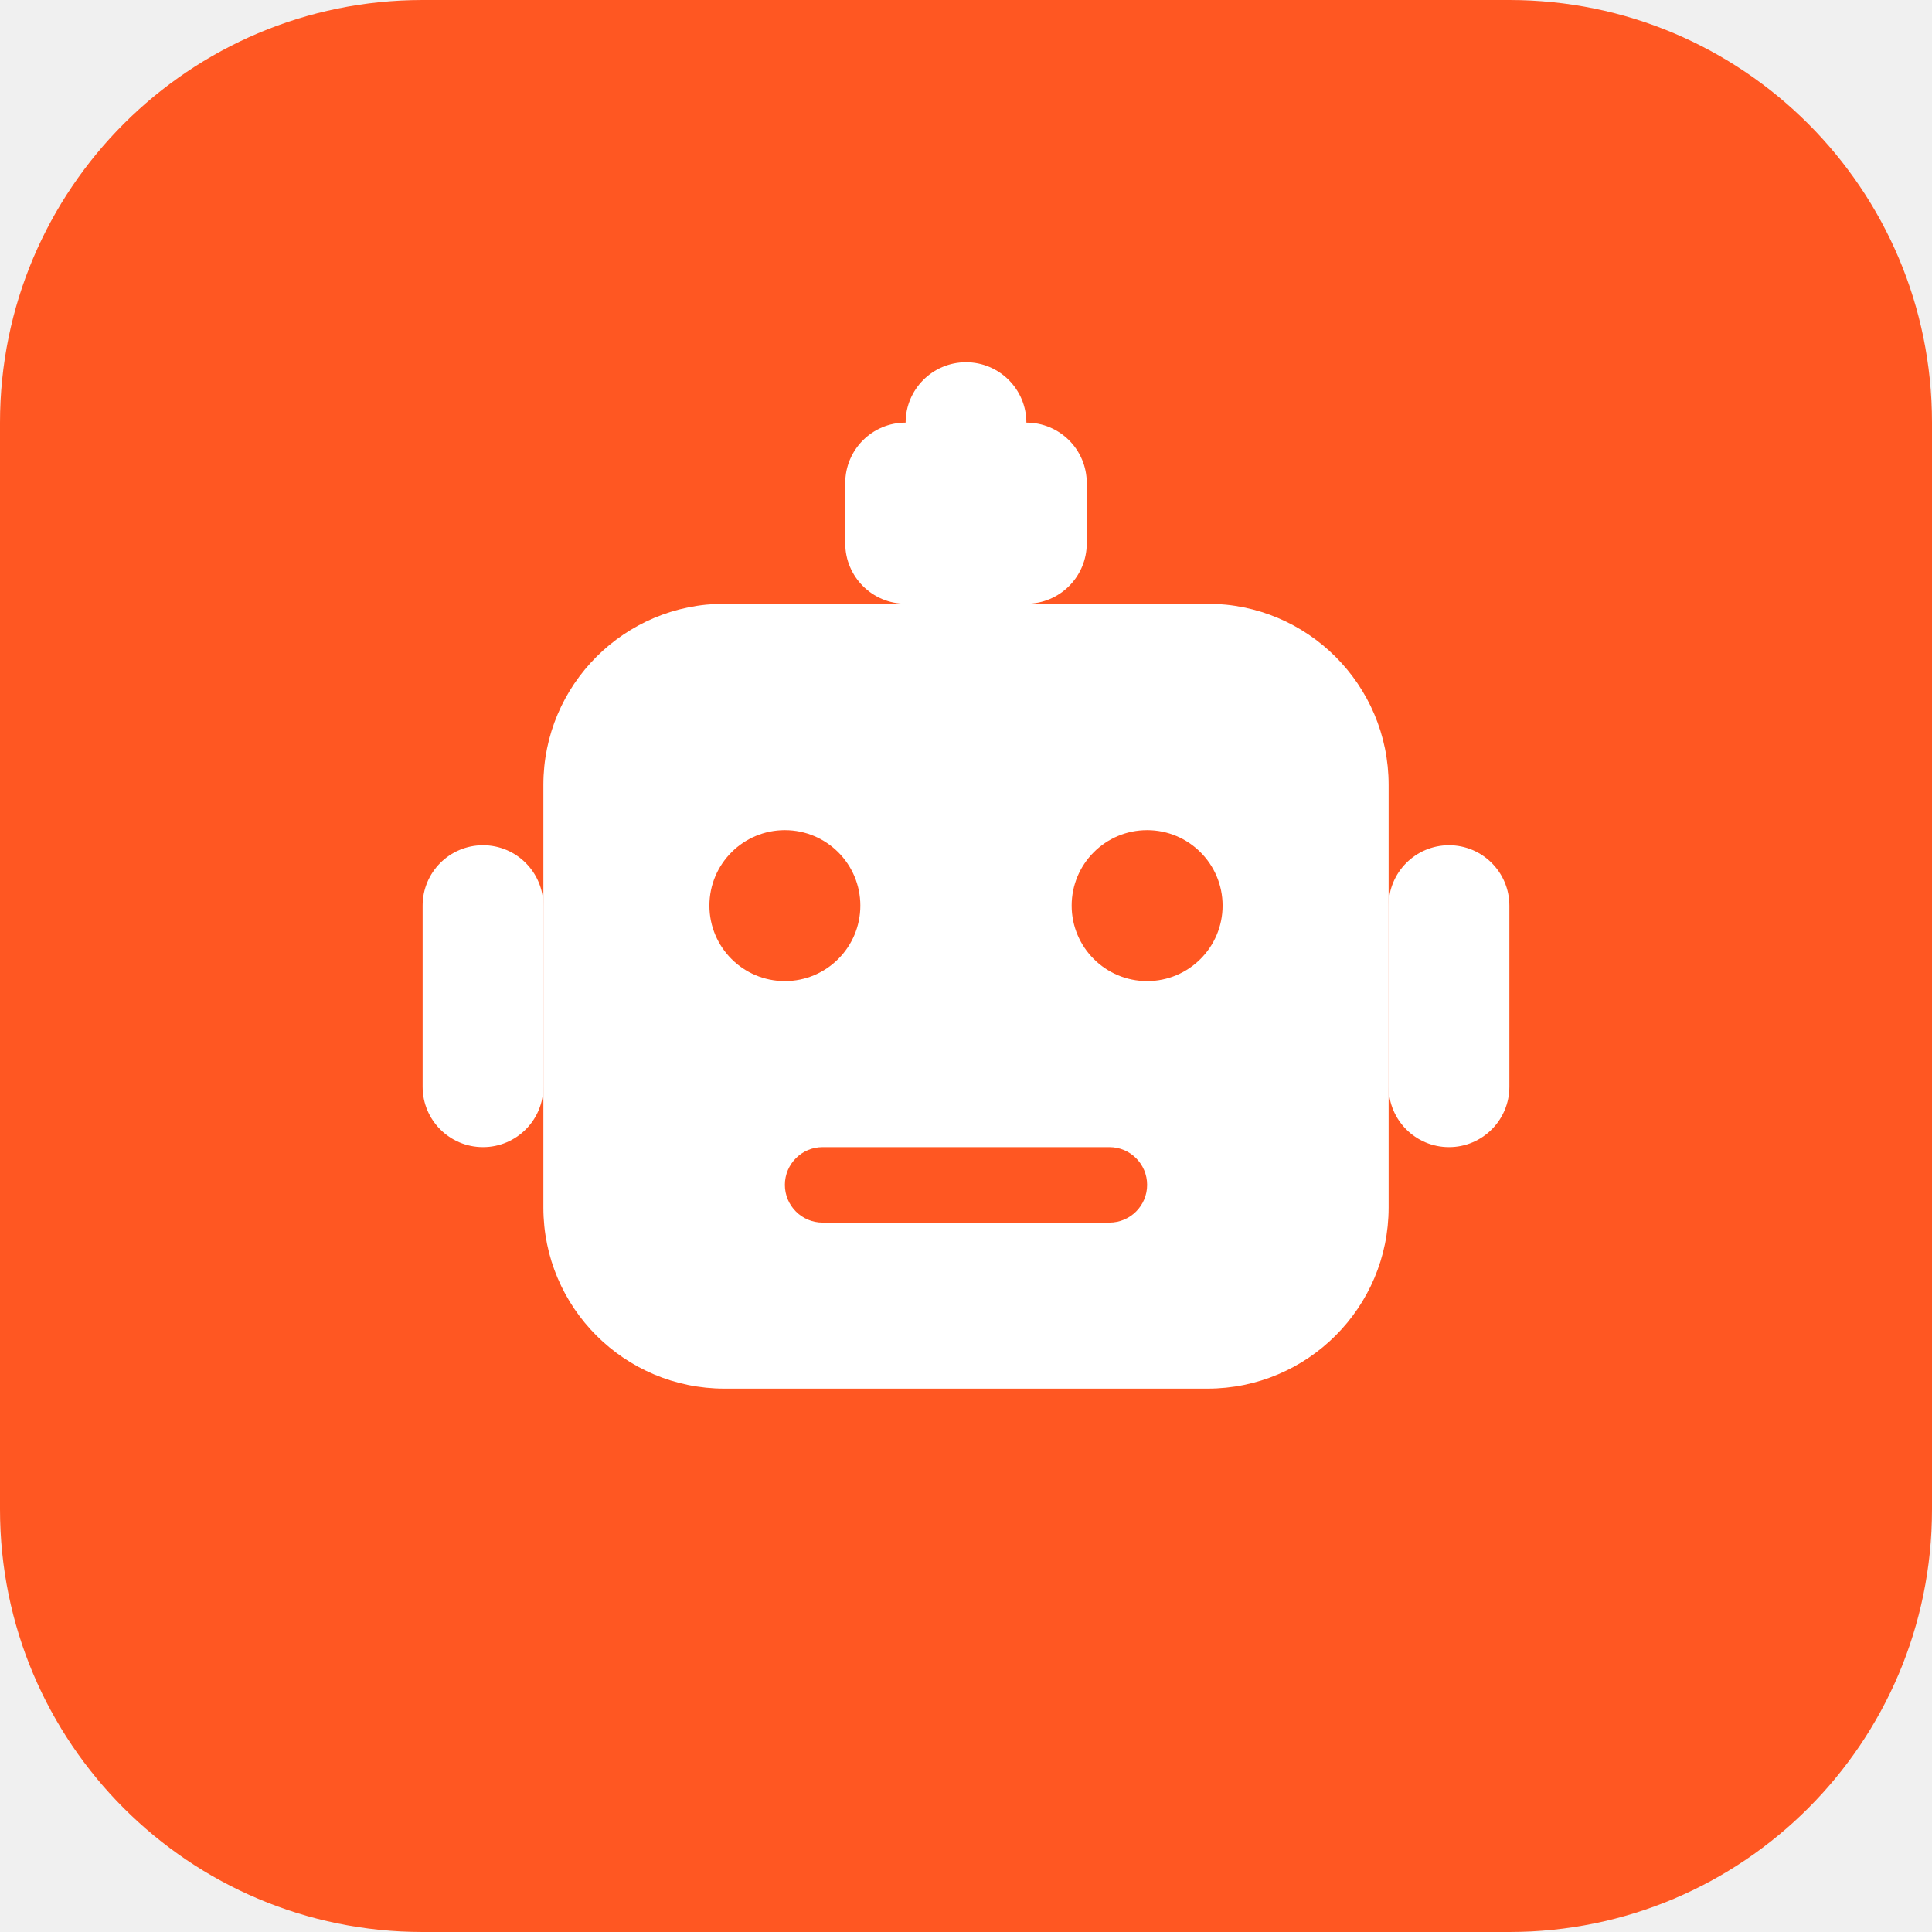
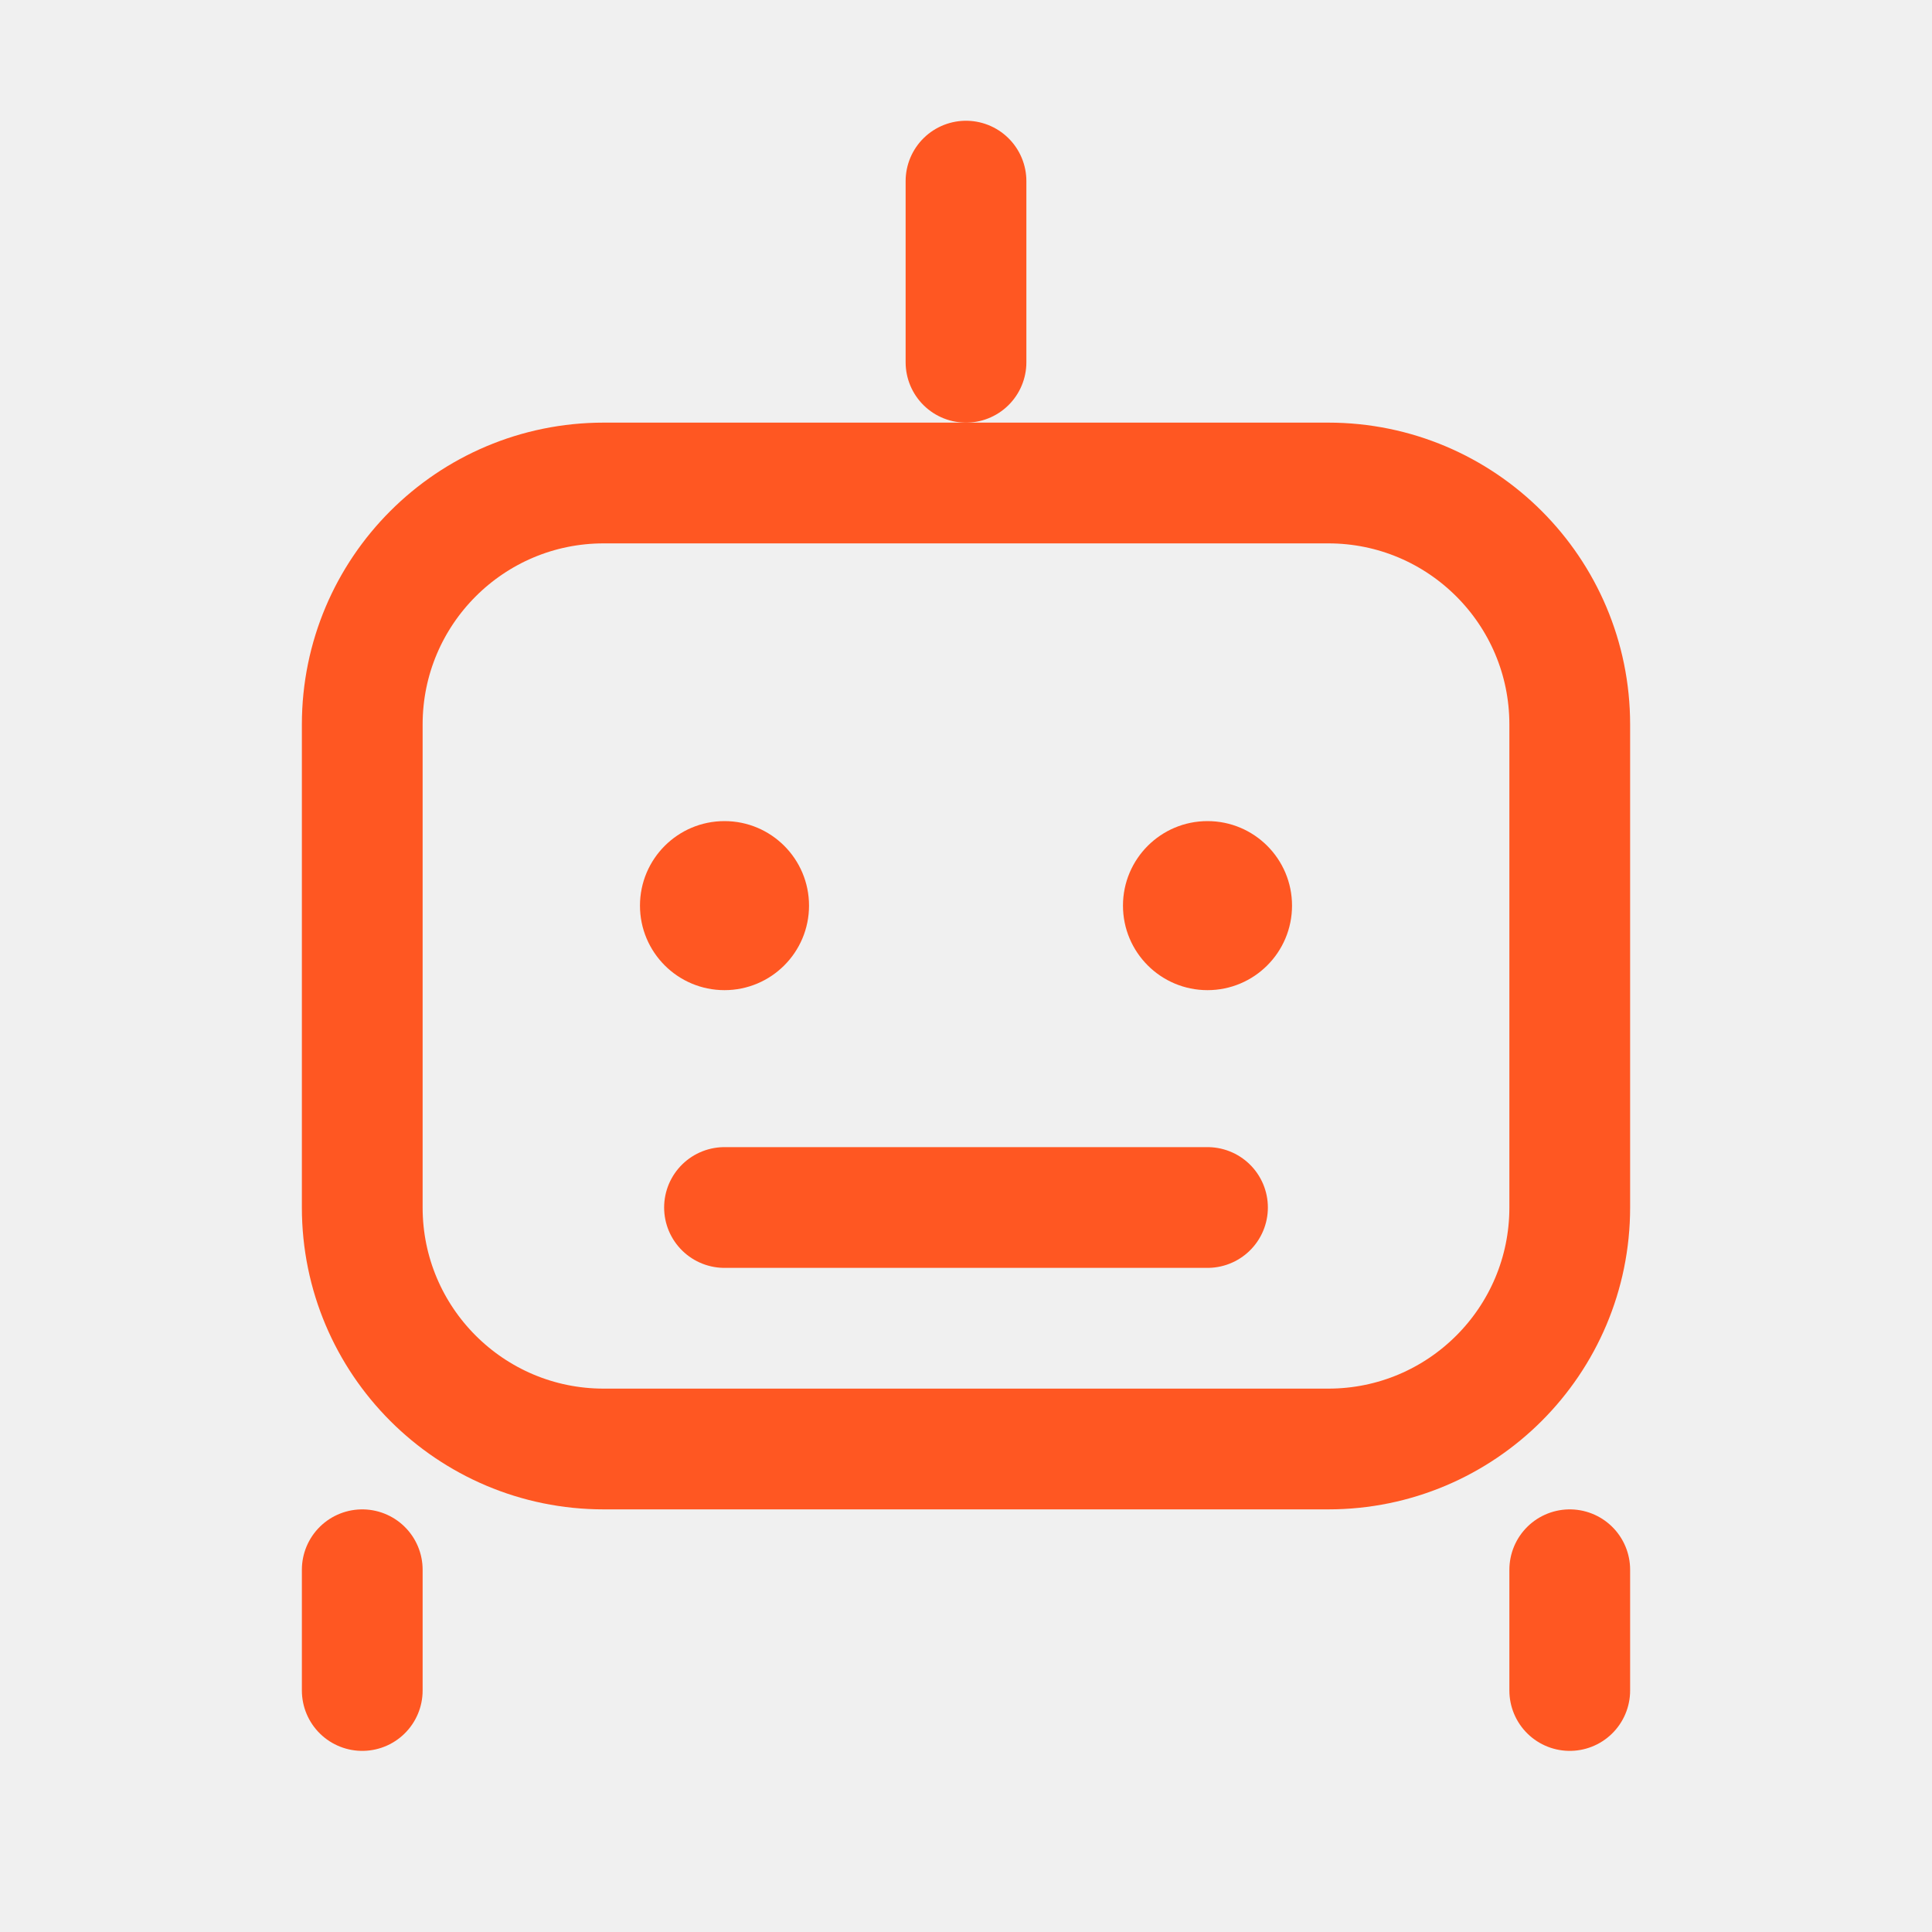
- <svg xmlns="http://www.w3.org/2000/svg" viewBox="0 0 64 64">
-   <rect width="64" height="64" rx="14" fill="#FF5722" />
-   <rect x="18" y="20" width="28" height="26" rx="6" fill="#FFF" />
-   <circle cx="26" cy="30" r="2.5" fill="#FF5722" />
-   <circle cx="38" cy="30" r="2.5" fill="#FF5722" />
-   <rect x="26" y="38" width="12" height="2.5" rx="1.25" fill="#FF5722" />
-   <rect x="14" y="28" width="4" height="10" rx="2" fill="#FFF" />
-   <rect x="46" y="28" width="4" height="10" rx="2" fill="#FFF" />
-   <rect x="28" y="14" width="8" height="6" rx="2" fill="#FFF" />
-   <circle cx="32" cy="14" r="2" fill="#FFF" />
+ <svg xmlns="http://www.w3.org/2000/svg" viewBox="0 0 32 32" fill="none" stroke="#FF5722" stroke-width="2" stroke-linecap="round" stroke-linejoin="round">
+   <path d="M16 3v3" />
+   <rect x="6" y="8" width="20" height="16" rx="4" />
+   <circle cx="12" cy="15" r="1.4" fill="#FF5722" stroke="none" />
+   <circle cx="20" cy="15" r="1.4" fill="#FF5722" stroke="none" />
+   <path d="M12 20h8" />
+   <path d="M6 26v2M26 26v2" />
</svg>
